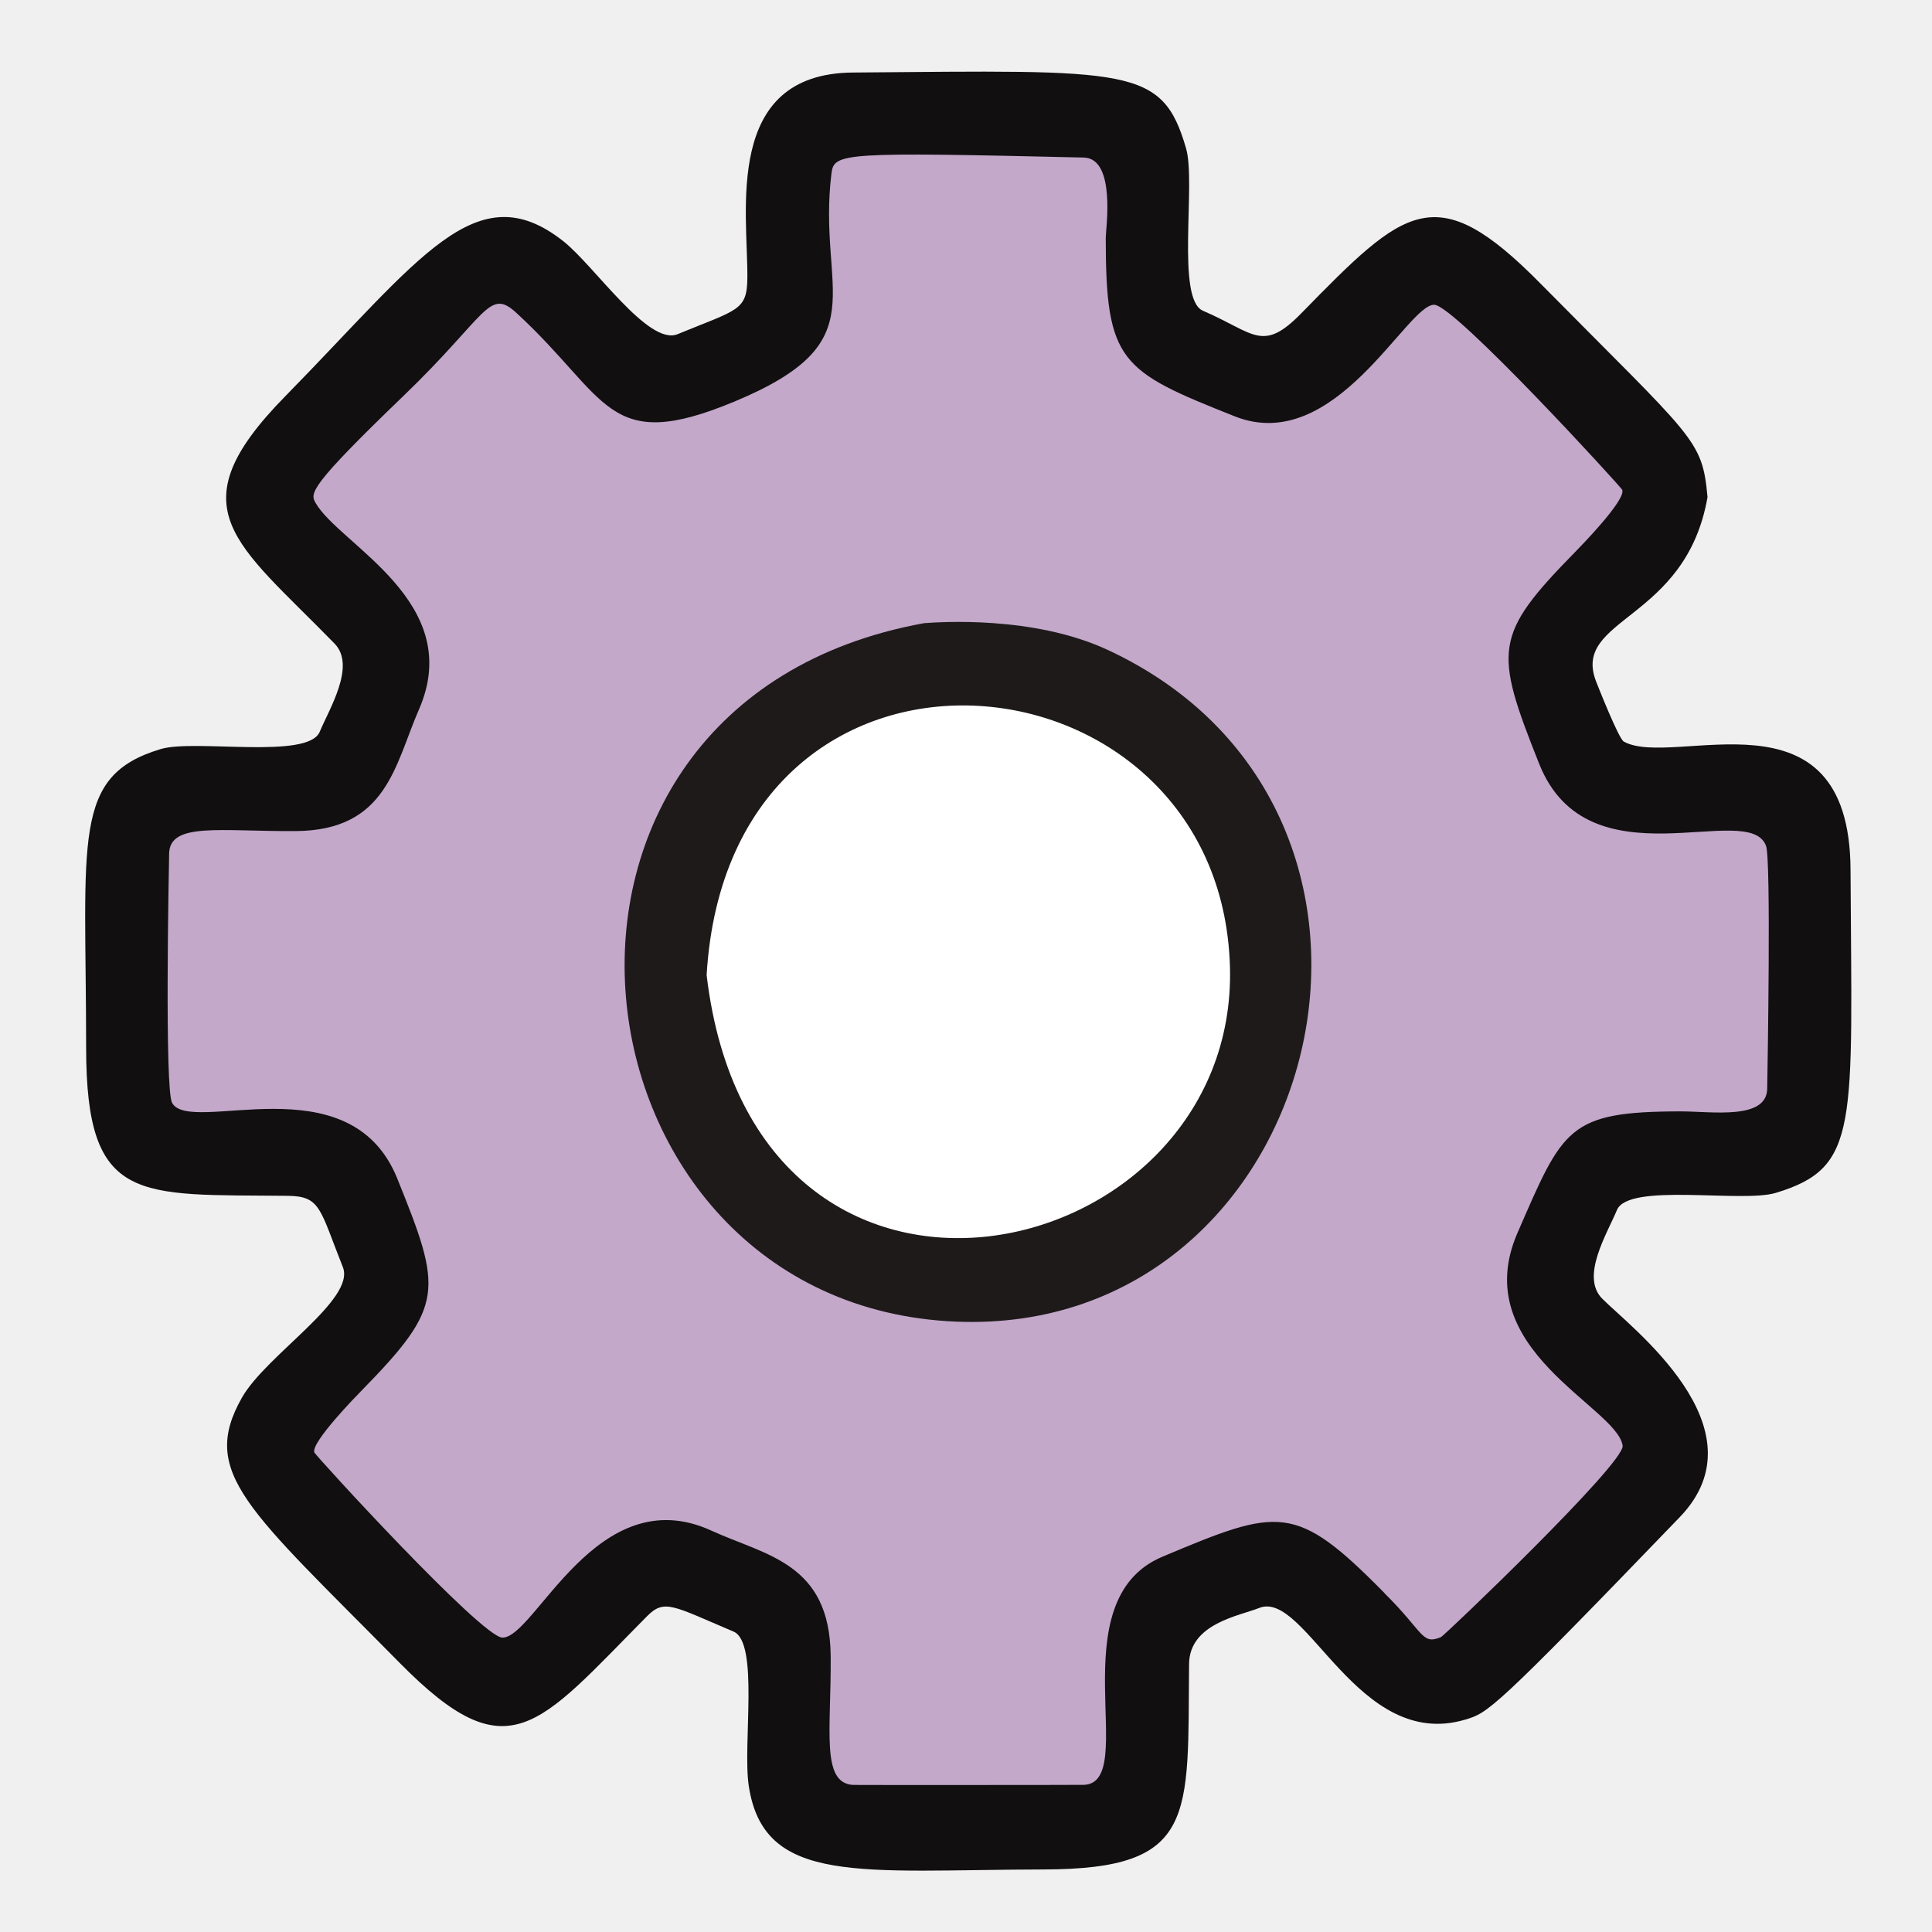
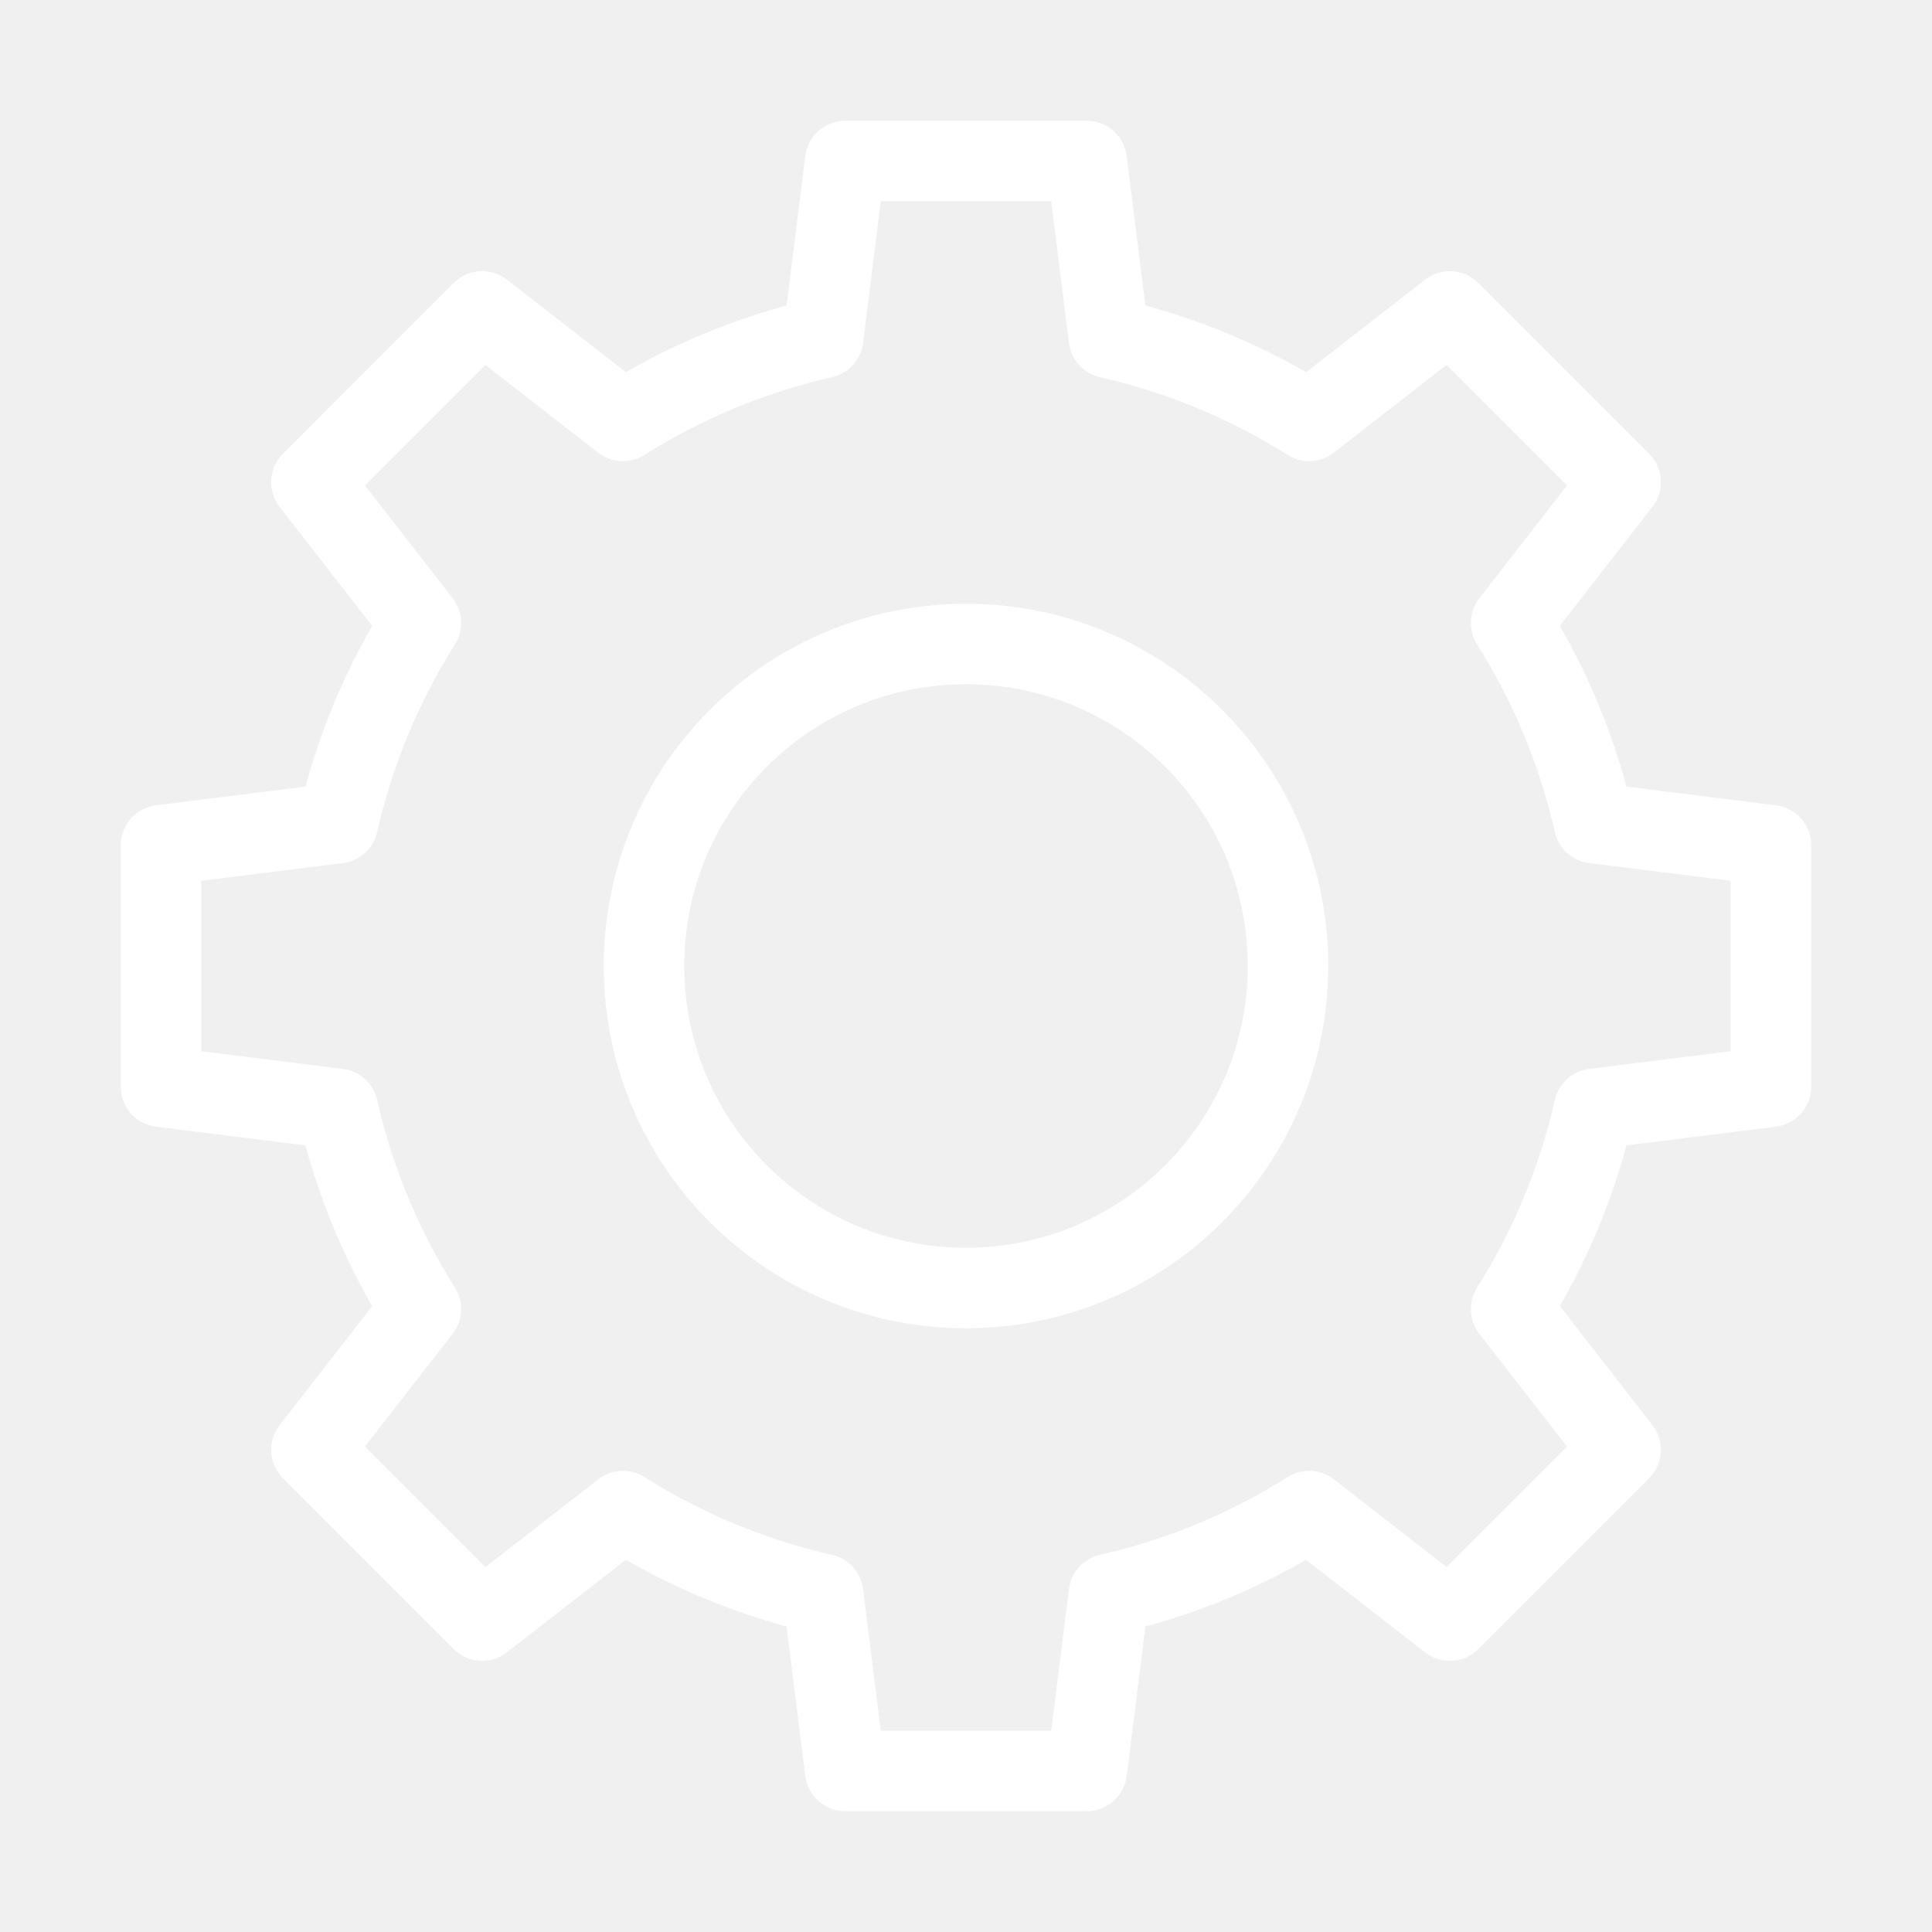
- <svg xmlns="http://www.w3.org/2000/svg" width="100%" height="100%" viewBox="0 0 24 24" version="1.1" xml:space="preserve" style="fill-rule:evenodd;clip-rule:evenodd;stroke-linejoin:round;stroke-miterlimit:2;">
-   <path d="M21.212,6.172c-0.268,1.553 -1.699,1.496 -1.383,2.298c0.024,0.061 0.279,0.707 0.342,0.742c0.615,0.344 2.805,-0.745 2.817,1.591c0.016,3.19 0.115,3.699 -0.927,4.015c-0.424,0.129 -1.831,-0.132 -1.975,0.214c-0.121,0.291 -0.453,0.823 -0.186,1.097c0.335,0.344 2.037,1.607 0.966,2.718c-2.324,2.413 -2.384,2.431 -2.662,2.514c-1.34,0.401 -1.983,-1.62 -2.563,-1.386c-0.244,0.098 -0.865,0.192 -0.87,0.696c-0.018,1.902 0.102,2.548 -1.803,2.552c-2.27,0.005 -3.481,0.206 -3.667,-1.041c-0.077,-0.513 0.132,-1.778 -0.189,-1.914c-0.754,-0.319 -0.857,-0.41 -1.075,-0.19c-1.358,1.371 -1.717,1.952 -3.068,0.583c-1.891,-1.917 -2.495,-2.364 -1.963,-3.3c0.3,-0.529 1.415,-1.216 1.253,-1.621c-0.289,-0.727 -0.275,-0.88 -0.683,-0.885c-1.861,-0.02 -2.505,0.113 -2.506,-1.838c-0.001,-2.601 -0.184,-3.379 0.927,-3.712c0.424,-0.127 1.83,0.134 1.975,-0.215c0.116,-0.28 0.454,-0.819 0.184,-1.095c-1.227,-1.26 -1.986,-1.673 -0.616,-3.069c1.682,-1.714 2.375,-2.783 3.456,-1.931c0.389,0.306 1.058,1.307 1.422,1.156c0.744,-0.307 0.863,-0.288 0.866,-0.7c0.008,-0.812 -0.303,-2.537 1.31,-2.55c3.455,-0.029 3.844,-0.077 4.14,0.943c0.125,0.431 -0.128,1.871 0.209,2.016c0.641,0.276 0.737,0.528 1.224,0.03c1.289,-1.318 1.668,-1.686 2.965,-0.372c1.915,1.939 2.013,1.931 2.079,2.654l0.001,0Z" style="fill:#110f10;" />
-   <path d="M17.197,19.788c-1.106,-1.123 -1.307,-1.059 -2.757,-0.45c-1.305,0.549 -0.271,2.813 -0.978,2.834c-0.075,0.002 -2.833,0.003 -2.866,0.001c-0.401,-0.025 -0.269,-0.683 -0.277,-1.602c-0.01,-1.159 -0.808,-1.248 -1.482,-1.557c-1.422,-0.651 -2.191,1.335 -2.596,1.329c-0.259,-0.004 -2.32,-2.26 -2.336,-2.3c-0.047,-0.122 0.532,-0.713 0.586,-0.768c1.038,-1.059 1.004,-1.248 0.444,-2.635c-0.593,-1.468 -2.58,-0.525 -2.798,-0.942c-0.092,-0.177 -0.041,-2.848 -0.036,-3.095c0.008,-0.393 0.636,-0.273 1.573,-0.279c1.135,-0.008 1.23,-0.823 1.531,-1.512c0.582,-1.335 -0.99,-2.047 -1.285,-2.565c-0.068,-0.12 -0.087,-0.195 1.092,-1.329c1.043,-1.003 1.058,-1.348 1.403,-1.031c1.153,1.06 1.118,1.763 2.707,1.102c1.806,-0.751 1.024,-1.359 1.207,-2.838c0.031,-0.254 0.151,-0.263 3.133,-0.194c0.405,0.009 0.274,0.892 0.274,0.994c0,1.549 0.18,1.656 1.603,2.221c1.246,0.495 2.139,-1.395 2.478,-1.386c0.256,0.006 2.322,2.265 2.335,2.299c0.049,0.126 -0.529,0.715 -0.583,0.77c-1.019,1.039 -1.011,1.22 -0.449,2.633c0.61,1.532 2.611,0.436 2.819,1.022c0.063,0.177 0.018,2.773 0.014,3.014c-0.007,0.392 -0.686,0.282 -1.076,0.282c-1.402,0.002 -1.459,0.206 -2.026,1.509c-0.631,1.449 1.237,2.16 1.306,2.644c0.031,0.216 -2.217,2.362 -2.257,2.378c-0.242,0.099 -0.206,-0.056 -0.703,-0.547l0,-0.002Z" style="fill:#c3a8ca;" />
-   <path d="M11.481,7.741c0.184,-0.013 1.357,-0.098 2.283,0.334c4.332,2.019 2.69,8.526 -1.882,8.343c-4.943,-0.198 -5.875,-7.684 -0.402,-8.677l0.001,0Z" style="fill:#1e1a1a;" />
-   <path d="M8.778,12.113c0.282,-4.739 6.388,-4.153 6.501,-0.102c0.104,3.753 -5.904,5.136 -6.501,0.102Z" style="fill:#fff;" />
+ <svg xmlns="http://www.w3.org/2000/svg" width="100%" height="100%" viewBox="0 0 800 800" version="1.1" xml:space="preserve" style="fill-rule:evenodd;clip-rule:evenodd;stroke-linejoin:round;">
+   <path d="M450,66.667l16.537,-2.067c-1.04,-8.34 -8.13,-14.599 -16.537,-14.599l0,16.667Zm-100,0l0,-16.667c-8.407,0 -15.497,6.259 -16.537,14.599l16.537,2.067Zm109.157,73.251l-16.537,2.067c0.87,6.965 6.01,12.637 12.853,14.188l3.683,-16.255Zm82.9,34.361l-8.89,14.097c5.937,3.744 13.58,3.368 19.123,-0.941l-10.233,-13.156Zm58.29,-45.337l11.787,-11.785c-5.943,-5.944 -15.383,-6.531 -22.02,-1.371l10.233,13.156Zm70.71,70.711l13.157,10.232c5.16,-6.635 4.573,-16.074 -1.37,-22.017l-11.787,11.785Zm-45.337,58.291l-13.157,-10.232c-4.307,5.54 -4.683,13.186 -0.94,19.123l14.097,-8.891Zm34.363,82.9l-16.257,3.683c1.55,6.843 7.223,11.983 14.187,12.853l2.07,-16.537Zm73.25,9.157l16.667,0c0,-8.407 -6.26,-15.497 -14.6,-16.537l-2.067,16.537Zm0,100l2.067,16.537c8.34,-1.04 14.6,-8.13 14.6,-16.537l-16.667,0Zm-73.25,9.157l-2.07,-16.537c-6.963,0.87 -12.637,6.01 -14.187,12.853l16.257,3.683Zm-34.363,82.9l-14.097,-8.89c-3.743,5.937 -3.367,13.583 0.94,19.123l13.157,-10.233Zm45.337,58.29l11.787,11.787c5.943,-5.943 6.53,-15.383 1.37,-22.02l-13.157,10.233Zm-70.71,70.71l-10.233,13.157c6.637,5.16 16.077,4.573 22.02,-1.37l-11.787,-11.787Zm-58.29,-45.337l10.233,-13.157c-5.543,-4.307 -13.187,-4.683 -19.123,-0.94l8.89,14.097Zm-82.9,34.363l-3.683,-16.257c-6.843,1.55 -11.983,7.223 -12.853,14.187l16.537,2.07Zm-9.157,73.25l0,16.667c8.407,0 15.497,-6.26 16.537,-14.6l-16.537,-2.067Zm-100,0l-16.537,2.067c1.04,8.34 8.13,14.6 16.537,14.6l0,-16.667Zm-9.157,-73.25l16.537,-2.07c-0.87,-6.963 -6.01,-12.637 -12.853,-14.187l-3.683,16.257Zm-82.899,-34.363l8.891,-14.097c-5.937,-3.743 -13.583,-3.367 -19.123,0.94l10.232,13.157Zm-58.291,45.337l-11.785,11.787c5.944,5.943 15.383,6.53 22.017,1.37l-10.232,-13.157Zm-70.711,-70.71l-13.156,-10.233c-5.161,6.637 -4.573,16.077 1.371,22.02l11.785,-11.787Zm45.337,-58.29l13.156,10.233c4.309,-5.54 4.685,-13.187 0.941,-19.123l-14.097,8.89Zm-34.362,-82.9l16.255,-3.683c-1.551,-6.843 -7.223,-11.983 -14.188,-12.853l-2.067,16.537Zm-73.251,-9.157l-16.667,0c0,8.407 6.259,15.497 14.599,16.537l2.067,-16.537Zm0,-100l-2.067,-16.537c-8.34,1.04 -14.599,8.13 -14.599,16.537l16.667,0Zm73.251,-9.157l2.067,16.537c6.965,-0.87 12.637,-6.01 14.188,-12.853l-16.255,-3.683Zm34.362,-82.9l14.097,8.891c3.744,-5.937 3.368,-13.583 -0.941,-19.123l-13.156,10.232Zm-45.337,-58.291l-11.785,-11.785c-5.944,5.944 -6.531,15.383 -1.371,22.018l13.156,-10.232Zm70.711,-70.711l10.232,-13.156c-6.635,-5.16 -16.074,-4.573 -22.017,1.371l11.785,11.785Zm58.291,45.337l-10.232,13.156c5.54,4.309 13.186,4.686 19.123,0.941l-8.891,-14.097Zm82.899,-34.362l3.683,16.255c6.843,-1.551 11.983,-7.223 12.853,-14.188l-16.537,-2.067Zm109.157,-89.918l-100,0l0,33.333l100,0l0,-33.333Zm25.693,87.851l-9.157,-73.251l-33.073,4.135l9.157,73.251l33.073,-4.134Zm75.253,22.332c-26.683,-16.829 -56.383,-29.334 -88.11,-36.519l-7.363,32.51c27.96,6.333 54.147,17.355 77.693,32.204l17.78,-28.194Zm1.343,27.253l58.29,-45.337l-20.467,-26.312l-58.29,45.337l20.467,26.312Zm36.273,-46.708l70.71,70.711l23.57,-23.57l-70.71,-70.711l-23.57,23.57Zm69.34,48.693l-45.34,58.291l26.313,20.465l45.337,-58.291l-26.31,-20.465Zm18.433,147.743c-7.183,-31.726 -19.69,-61.426 -36.52,-88.111l-28.193,17.782c14.85,23.545 25.87,49.731 32.203,77.692l32.51,-7.363Zm59.063,-3.7l-73.25,-9.158l-4.137,33.074l73.253,9.157l4.133,-33.073Zm14.6,116.537l0,-100l-33.333,0l0,100l33.333,0Zm-87.85,25.693l73.25,-9.157l-4.133,-33.073l-73.253,9.157l4.137,33.073Zm-22.333,75.253c16.83,-26.683 29.337,-56.383 36.52,-88.11l-32.51,-7.363c-6.333,27.96 -17.353,54.147 -32.203,77.693l28.193,17.78Zm44.397,39.167l-45.337,-58.29l-26.313,20.467l45.34,58.29l26.31,-20.467Zm-72.08,92.73l70.71,-70.71l-23.57,-23.57l-70.71,70.71l23.57,23.57Zm-80.31,-43.967l58.29,45.337l20.467,-26.31l-58.29,-45.34l-20.467,26.313Zm-68.987,37.46c31.727,-7.183 61.427,-19.69 88.11,-36.52l-17.78,-28.193c-23.547,14.85 -49.733,25.87 -77.693,32.203l7.363,32.51Zm3.7,59.063l9.157,-73.25l-33.073,-4.137l-9.157,73.253l33.073,4.133Zm-116.537,14.6l100,0l0,-33.333l-100,0l0,33.333Zm-25.694,-87.85l9.158,73.25l33.073,-4.133l-9.157,-73.253l-33.074,4.137Zm-75.252,-22.333c26.685,16.83 56.385,29.337 88.11,36.52l7.363,-32.51c-27.961,-6.333 -54.147,-17.353 -77.692,-32.203l-17.781,28.193Zm-39.168,44.397l58.291,-45.337l-20.465,-26.313l-58.291,45.34l20.465,26.31Zm-92.728,-72.08l70.711,70.71l23.57,-23.57l-70.711,-70.71l-23.57,23.57Zm43.967,-80.31l-45.337,58.29l26.312,20.467l45.337,-58.29l-26.312,-20.467Zm-37.461,-68.987c7.185,31.727 19.69,61.427 36.519,88.11l28.195,-17.78c-14.849,-23.547 -25.871,-49.733 -32.204,-77.693l-32.51,7.363Zm-59.064,3.7l73.251,9.157l4.134,-33.073l-73.251,-9.157l-4.135,33.073Zm-14.599,-116.537l0,100l33.333,0l0,-100l-33.333,0Zm87.851,-25.694l-73.251,9.158l4.135,33.073l73.251,-9.157l-4.134,-33.074Zm22.332,-75.253c-16.829,26.685 -29.334,56.385 -36.519,88.11l32.51,7.363c6.333,-27.961 17.355,-54.147 32.204,-77.692l-28.195,-17.781Zm-44.396,-39.168l45.337,58.291l26.312,-20.465l-45.337,-58.291l-26.312,20.465Zm72.082,-92.728l-70.711,70.711l23.57,23.57l70.711,-70.711l-23.57,-23.57Zm80.308,43.967l-58.291,-45.337l-20.465,26.312l58.291,45.337l20.465,-26.312Zm68.987,-37.461c-31.726,7.185 -61.425,19.69 -88.11,36.519l17.781,28.194c23.545,-14.849 49.731,-25.871 77.692,-32.204l-7.363,-32.51Zm-3.7,-59.064l-9.158,73.251l33.074,4.134l9.157,-73.251l-33.073,-4.135Z" style="fill:#fff;fill-rule:nonzero;" />
+   <circle cx="400" cy="400" r="133.333" style="fill:none;stroke:#fff;stroke-width:33.33px;" />
</svg>
